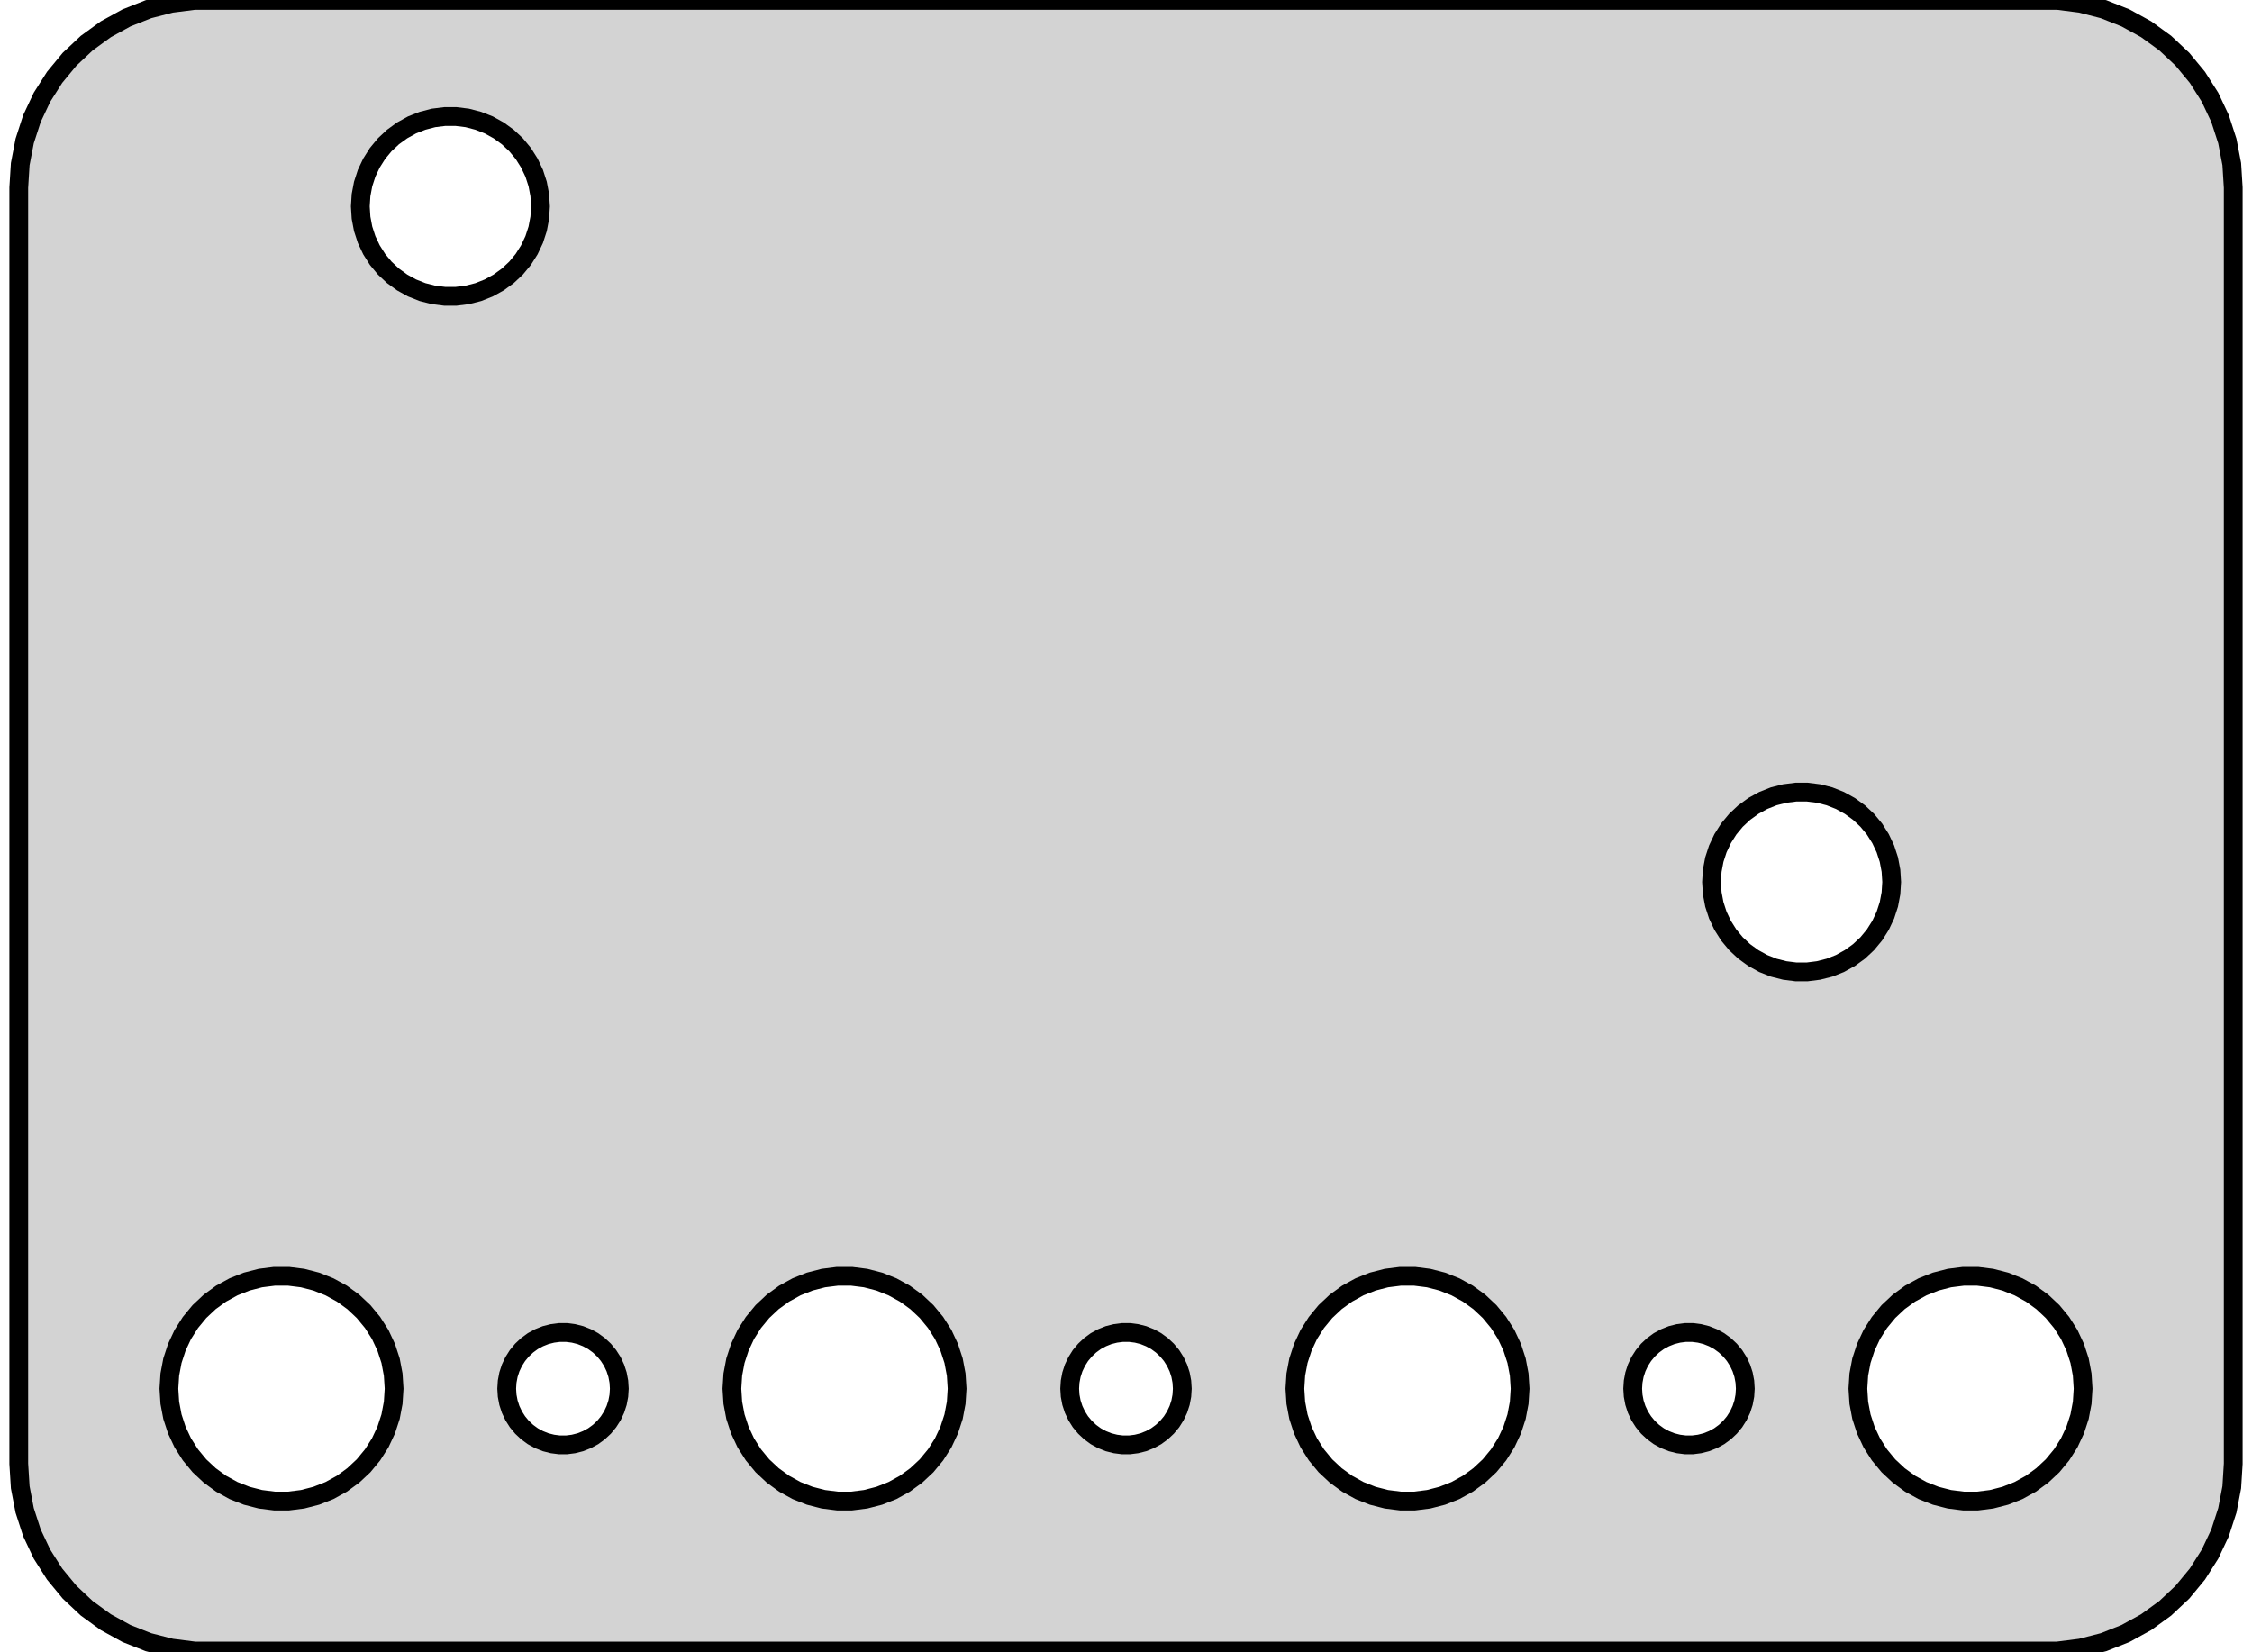
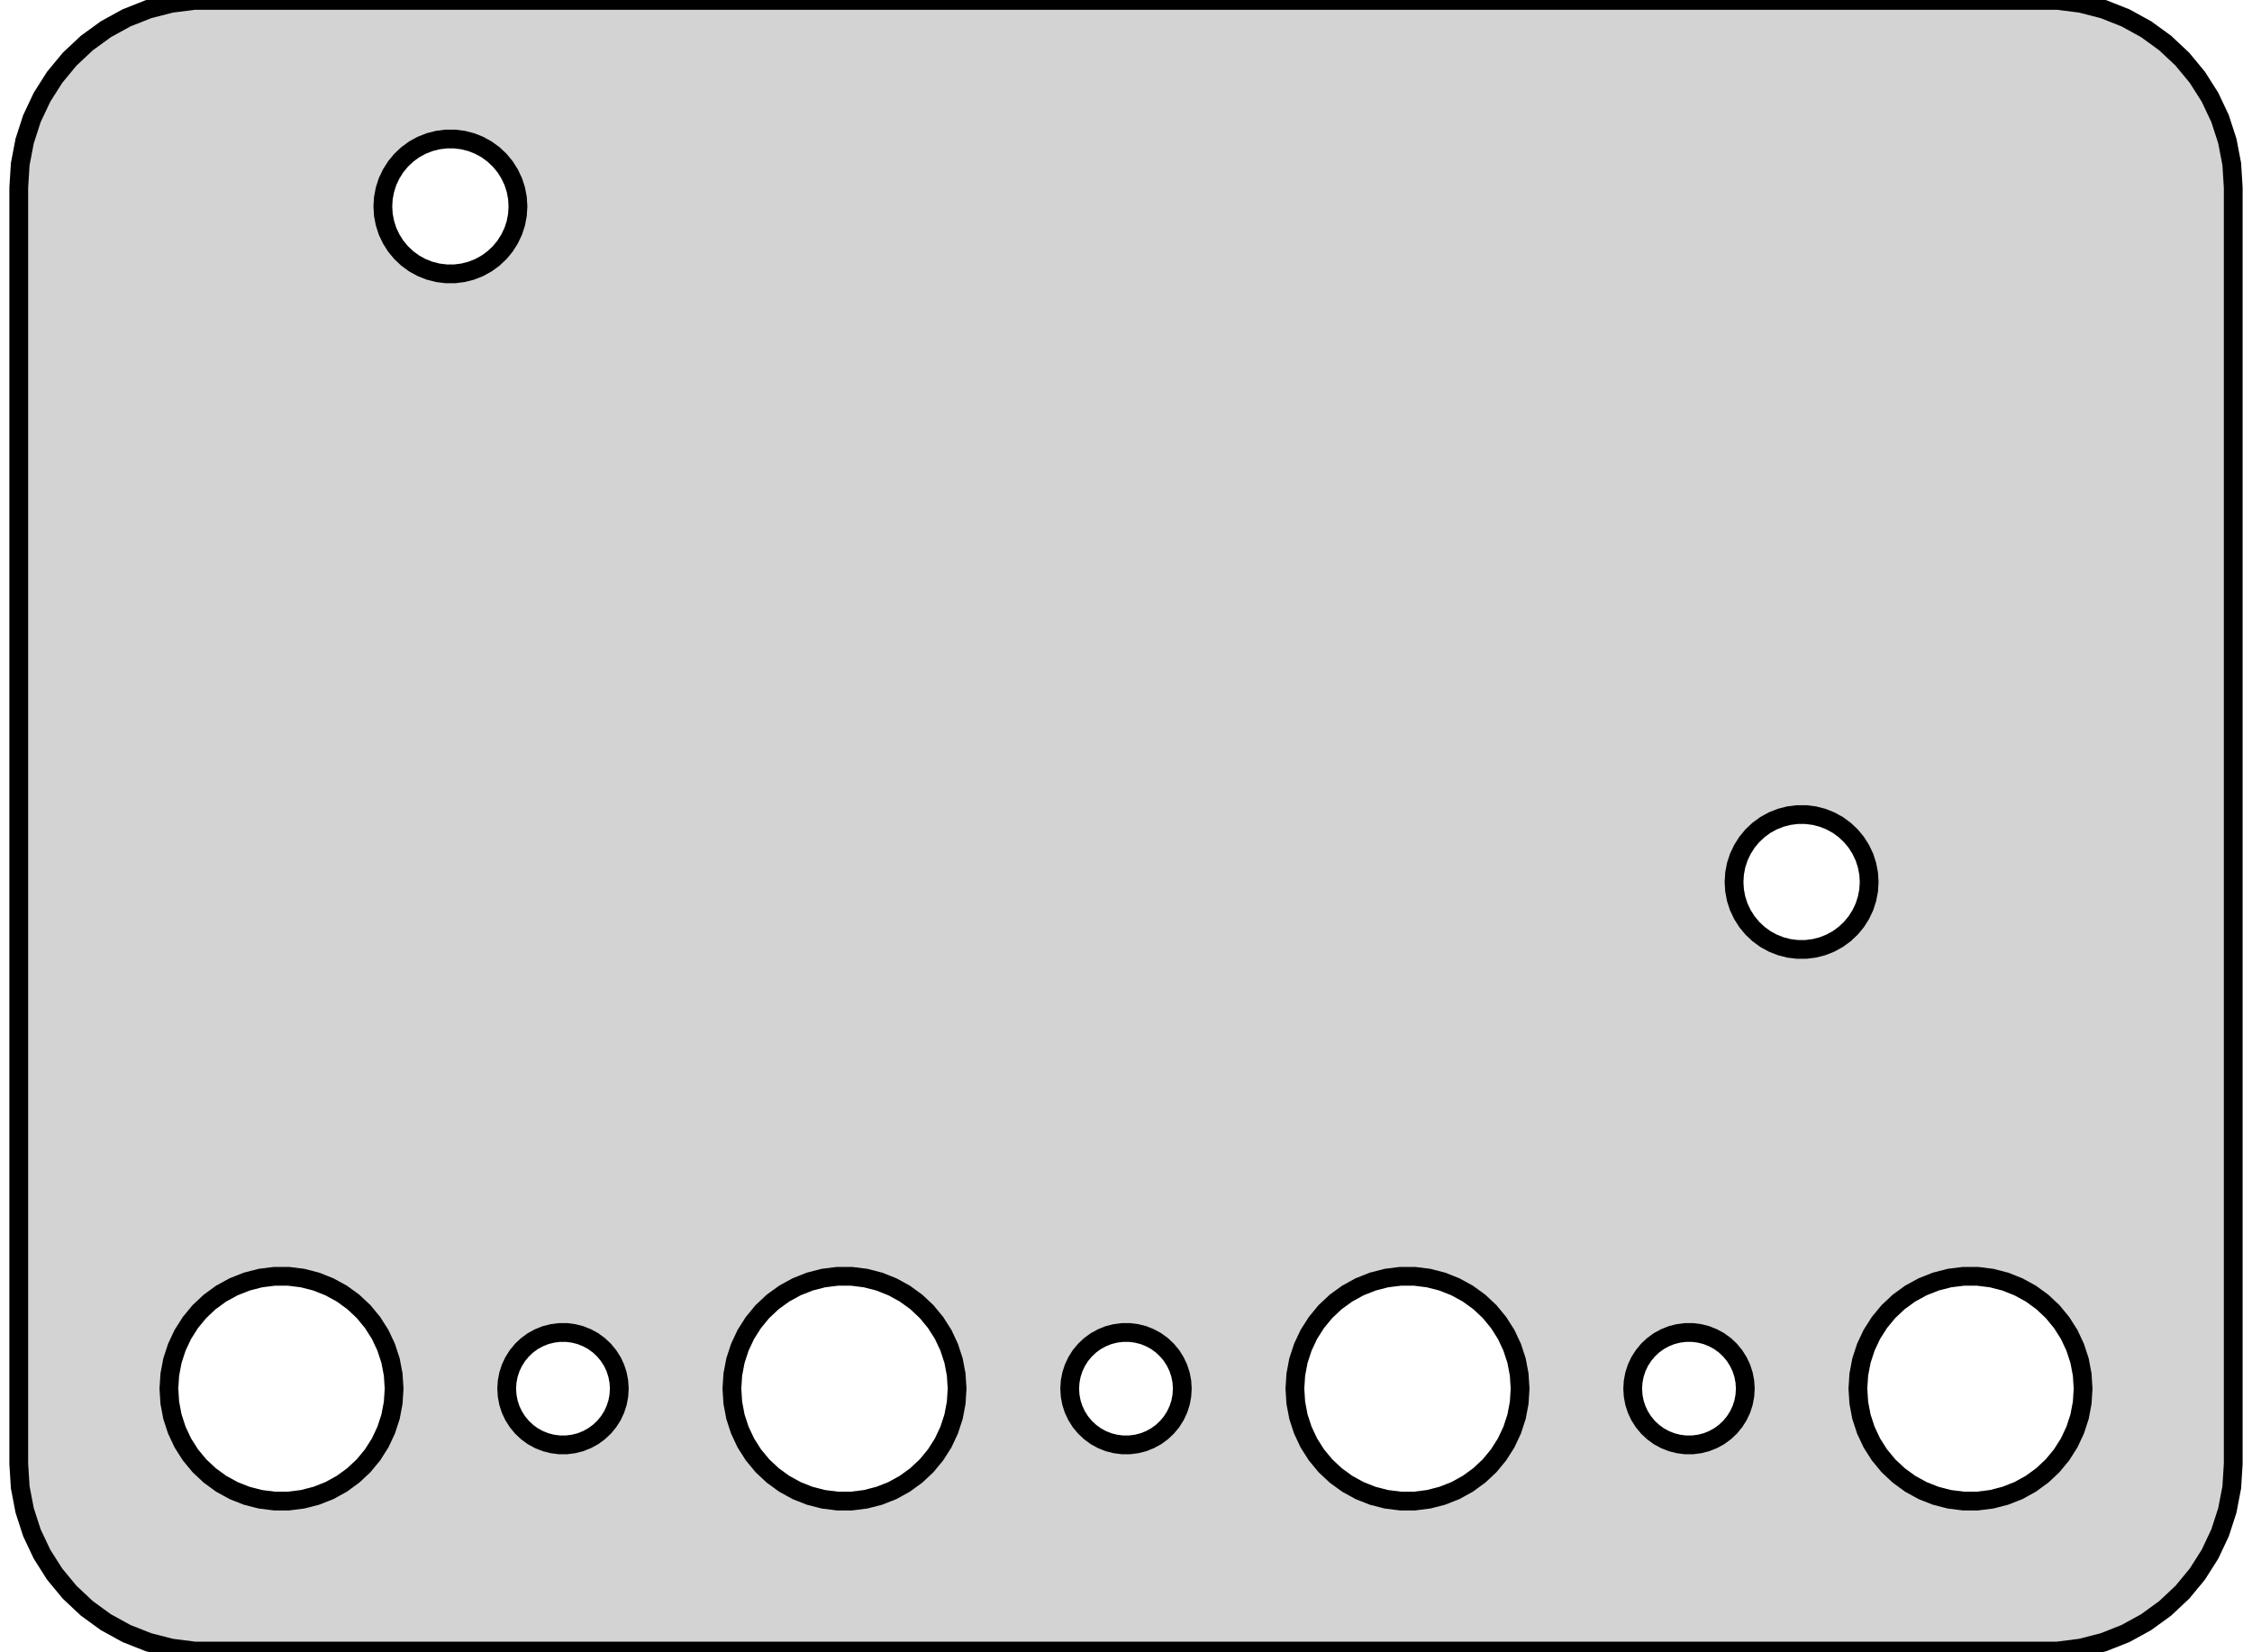
<svg xmlns="http://www.w3.org/2000/svg" width="60mm" height="44mm" viewBox="-30 -22 60 44" version="1.1">
-   <path d=" M 25.437,21.911 L 26.045,21.755 L 26.629,21.524 L 27.179,21.222 L 27.687,20.853 L 28.145,20.423  L 28.545,19.939 L 28.881,19.409 L 29.149,18.841 L 29.343,18.243 L 29.461,17.627 L 29.5,17  L 29.5,-17 L 29.461,-17.627 L 29.343,-18.243 L 29.149,-18.841 L 28.881,-19.409 L 28.545,-19.939  L 28.145,-20.423 L 27.687,-20.853 L 27.179,-21.222 L 26.629,-21.524 L 26.045,-21.755 L 25.437,-21.911  L 24.814,-21.99 L -24.814,-21.99 L -25.437,-21.911 L -26.045,-21.755 L -26.629,-21.524 L -27.179,-21.222  L -27.687,-20.853 L -28.145,-20.423 L -28.545,-19.939 L -28.881,-19.409 L -29.149,-18.841 L -29.343,-18.243  L -29.461,-17.627 L -29.5,-17 L -29.5,17 L -29.461,17.627 L -29.343,18.243 L -29.149,18.841  L -28.881,19.409 L -28.545,19.939 L -28.145,20.423 L -27.687,20.853 L -27.179,21.222 L -26.629,21.524  L -26.045,21.755 L -25.437,21.911 L -24.814,21.99 L 24.814,21.99 z M -18.151,-14.105 L -18.45,-14.143 L -18.742,-14.217 L -19.022,-14.328 L -19.286,-14.474 L -19.53,-14.651  L -19.75,-14.857 L -19.942,-15.089 L -20.103,-15.344 L -20.232,-15.617 L -20.325,-15.903 L -20.381,-16.199  L -20.4,-16.5 L -20.381,-16.801 L -20.325,-17.097 L -20.232,-17.384 L -20.103,-17.656 L -19.942,-17.911  L -19.75,-18.143 L -19.53,-18.349 L -19.286,-18.526 L -19.022,-18.672 L -18.742,-18.782 L -18.45,-18.858  L -18.151,-18.895 L -17.849,-18.895 L -17.55,-18.858 L -17.258,-18.782 L -16.978,-18.672 L -16.714,-18.526  L -16.47,-18.349 L -16.25,-18.143 L -16.058,-17.911 L -15.897,-17.656 L -15.768,-17.384 L -15.675,-17.097  L -15.619,-16.801 L -15.6,-16.5 L -15.619,-16.199 L -15.675,-15.903 L -15.768,-15.617 L -15.897,-15.344  L -16.058,-15.089 L -16.25,-14.857 L -16.47,-14.651 L -16.714,-14.474 L -16.978,-14.328 L -17.258,-14.217  L -17.55,-14.143 L -17.849,-14.105 z M 17.849,3.895 L 17.55,3.857 L 17.258,3.783 L 16.978,3.672 L 16.714,3.526 L 16.47,3.349  L 16.25,3.143 L 16.058,2.911 L 15.897,2.656 L 15.768,2.383 L 15.675,2.097 L 15.619,1.801  L 15.6,1.5 L 15.619,1.199 L 15.675,0.903 L 15.768,0.617 L 15.897,0.344 L 16.058,0.089  L 16.25,-0.143 L 16.47,-0.349 L 16.714,-0.526 L 16.978,-0.672 L 17.258,-0.783 L 17.55,-0.857  L 17.849,-0.895 L 18.151,-0.895 L 18.45,-0.857 L 18.742,-0.783 L 19.022,-0.672 L 19.286,-0.526  L 19.53,-0.349 L 19.75,-0.143 L 19.942,0.089 L 20.103,0.344 L 20.232,0.617 L 20.325,0.903  L 20.381,1.199 L 20.4,1.5 L 20.381,1.801 L 20.325,2.097 L 20.232,2.383 L 20.103,2.656  L 19.942,2.911 L 19.75,3.143 L 19.53,3.349 L 19.286,3.526 L 19.022,3.672 L 18.742,3.783  L 18.45,3.857 L 18.151,3.895 z M 22.312,17.994 L 21.938,17.947 L 21.573,17.853 L 21.223,17.715 L 20.892,17.533 L 20.588,17.311  L 20.313,17.054 L 20.073,16.763 L 19.871,16.445 L 19.711,16.104 L 19.594,15.746 L 19.524,15.376  L 19.5,15 L 19.524,14.624 L 19.594,14.254 L 19.711,13.896 L 19.871,13.555 L 20.073,13.237  L 20.313,12.946 L 20.588,12.688 L 20.892,12.467 L 21.223,12.286 L 21.573,12.147 L 21.938,12.053  L 22.312,12.006 L 22.688,12.006 L 23.062,12.053 L 23.427,12.147 L 23.777,12.286 L 24.108,12.467  L 24.412,12.688 L 24.687,12.946 L 24.927,13.237 L 25.129,13.555 L 25.289,13.896 L 25.406,14.254  L 25.476,14.624 L 25.5,15 L 25.476,15.376 L 25.406,15.746 L 25.289,16.104 L 25.129,16.445  L 24.927,16.763 L 24.687,17.054 L 24.412,17.311 L 24.108,17.533 L 23.777,17.715 L 23.427,17.853  L 23.062,17.947 L 22.688,17.994 z M 7.312,17.994 L 6.938,17.947 L 6.573,17.853 L 6.223,17.715 L 5.893,17.533 L 5.588,17.311  L 5.313,17.054 L 5.073,16.763 L 4.871,16.445 L 4.711,16.104 L 4.594,15.746 L 4.524,15.376  L 4.5,15 L 4.524,14.624 L 4.594,14.254 L 4.711,13.896 L 4.871,13.555 L 5.073,13.237  L 5.313,12.946 L 5.588,12.688 L 5.893,12.467 L 6.223,12.286 L 6.573,12.147 L 6.938,12.053  L 7.312,12.006 L 7.688,12.006 L 8.062,12.053 L 8.427,12.147 L 8.777,12.286 L 9.107,12.467  L 9.412,12.688 L 9.687,12.946 L 9.927,13.237 L 10.129,13.555 L 10.289,13.896 L 10.406,14.254  L 10.476,14.624 L 10.5,15 L 10.476,15.376 L 10.406,15.746 L 10.289,16.104 L 10.129,16.445  L 9.927,16.763 L 9.687,17.054 L 9.412,17.311 L 9.107,17.533 L 8.777,17.715 L 8.427,17.853  L 8.062,17.947 L 7.688,17.994 z M -7.688,17.994 L -8.062,17.947 L -8.427,17.853 L -8.777,17.715 L -9.107,17.533 L -9.412,17.311  L -9.687,17.054 L -9.927,16.763 L -10.129,16.445 L -10.289,16.104 L -10.406,15.746 L -10.476,15.376  L -10.5,15 L -10.476,14.624 L -10.406,14.254 L -10.289,13.896 L -10.129,13.555 L -9.927,13.237  L -9.687,12.946 L -9.412,12.688 L -9.107,12.467 L -8.777,12.286 L -8.427,12.147 L -8.062,12.053  L -7.688,12.006 L -7.312,12.006 L -6.938,12.053 L -6.573,12.147 L -6.223,12.286 L -5.893,12.467  L -5.588,12.688 L -5.313,12.946 L -5.073,13.237 L -4.871,13.555 L -4.711,13.896 L -4.594,14.254  L -4.524,14.624 L -4.5,15 L -4.524,15.376 L -4.594,15.746 L -4.711,16.104 L -4.871,16.445  L -5.073,16.763 L -5.313,17.054 L -5.588,17.311 L -5.893,17.533 L -6.223,17.715 L -6.573,17.853  L -6.938,17.947 L -7.312,17.994 z M -22.688,17.994 L -23.062,17.947 L -23.427,17.853 L -23.777,17.715 L -24.108,17.533 L -24.412,17.311  L -24.687,17.054 L -24.927,16.763 L -25.129,16.445 L -25.289,16.104 L -25.406,15.746 L -25.476,15.376  L -25.5,15 L -25.476,14.624 L -25.406,14.254 L -25.289,13.896 L -25.129,13.555 L -24.927,13.237  L -24.687,12.946 L -24.412,12.688 L -24.108,12.467 L -23.777,12.286 L -23.427,12.147 L -23.062,12.053  L -22.688,12.006 L -22.312,12.006 L -21.938,12.053 L -21.573,12.147 L -21.223,12.286 L -20.892,12.467  L -20.588,12.688 L -20.313,12.946 L -20.073,13.237 L -19.871,13.555 L -19.711,13.896 L -19.594,14.254  L -19.524,14.624 L -19.5,15 L -19.524,15.376 L -19.594,15.746 L -19.711,16.104 L -19.871,16.445  L -20.073,16.763 L -20.313,17.054 L -20.588,17.311 L -20.892,17.533 L -21.223,17.715 L -21.573,17.853  L -21.938,17.947 L -22.312,17.994 z M -0.094,16.497 L -0.281,16.473 L -0.464,16.427 L -0.639,16.357 L -0.804,16.267 L -0.956,16.156  L -1.093,16.027 L -1.214,15.882 L -1.314,15.723 L -1.395,15.552 L -1.453,15.373 L -1.488,15.188  L -1.5,15 L -1.488,14.812 L -1.453,14.627 L -1.395,14.448 L -1.314,14.277 L -1.214,14.118  L -1.093,13.973 L -0.956,13.844 L -0.804,13.733 L -0.639,13.643 L -0.464,13.573 L -0.281,13.527  L -0.094,13.503 L 0.094,13.503 L 0.281,13.527 L 0.464,13.573 L 0.639,13.643 L 0.804,13.733  L 0.956,13.844 L 1.093,13.973 L 1.214,14.118 L 1.314,14.277 L 1.395,14.448 L 1.453,14.627  L 1.488,14.812 L 1.5,15 L 1.488,15.188 L 1.453,15.373 L 1.395,15.552 L 1.314,15.723  L 1.214,15.882 L 1.093,16.027 L 0.956,16.156 L 0.804,16.267 L 0.639,16.357 L 0.464,16.427  L 0.281,16.473 L 0.094,16.497 z M 14.906,16.497 L 14.719,16.473 L 14.537,16.427 L 14.361,16.357 L 14.196,16.267 L 14.044,16.156  L 13.906,16.027 L 13.787,15.882 L 13.685,15.723 L 13.605,15.552 L 13.547,15.373 L 13.512,15.188  L 13.5,15 L 13.512,14.812 L 13.547,14.627 L 13.605,14.448 L 13.685,14.277 L 13.787,14.118  L 13.906,13.973 L 14.044,13.844 L 14.196,13.733 L 14.361,13.643 L 14.537,13.573 L 14.719,13.527  L 14.906,13.503 L 15.094,13.503 L 15.281,13.527 L 15.463,13.573 L 15.639,13.643 L 15.804,13.733  L 15.956,13.844 L 16.093,13.973 L 16.213,14.118 L 16.314,14.277 L 16.395,14.448 L 16.453,14.627  L 16.488,14.812 L 16.5,15 L 16.488,15.188 L 16.453,15.373 L 16.395,15.552 L 16.314,15.723  L 16.213,15.882 L 16.093,16.027 L 15.956,16.156 L 15.804,16.267 L 15.639,16.357 L 15.463,16.427  L 15.281,16.473 L 15.094,16.497 z M -15.094,16.497 L -15.281,16.473 L -15.463,16.427 L -15.639,16.357 L -15.804,16.267 L -15.956,16.156  L -16.093,16.027 L -16.213,15.882 L -16.314,15.723 L -16.395,15.552 L -16.453,15.373 L -16.488,15.188  L -16.5,15 L -16.488,14.812 L -16.453,14.627 L -16.395,14.448 L -16.314,14.277 L -16.213,14.118  L -16.093,13.973 L -15.956,13.844 L -15.804,13.733 L -15.639,13.643 L -15.463,13.573 L -15.281,13.527  L -15.094,13.503 L -14.906,13.503 L -14.719,13.527 L -14.537,13.573 L -14.361,13.643 L -14.196,13.733  L -14.044,13.844 L -13.906,13.973 L -13.787,14.118 L -13.685,14.277 L -13.605,14.448 L -13.547,14.627  L -13.512,14.812 L -13.5,15 L -13.512,15.188 L -13.547,15.373 L -13.605,15.552 L -13.685,15.723  L -13.787,15.882 L -13.906,16.027 L -14.044,16.156 L -14.196,16.267 L -14.361,16.357 L -14.537,16.427  L -14.719,16.473 L -14.906,16.497 z " stroke="black" fill="lightgray" stroke-width="0.5" />
+   <path d=" M 25.437,21.911 L 26.045,21.755 L 26.629,21.524 L 27.179,21.222 L 27.687,20.853 L 28.145,20.423  L 28.545,19.939 L 28.881,19.409 L 29.149,18.841 L 29.343,18.243 L 29.461,17.627 L 29.5,17  L 29.5,-17 L 29.461,-17.627 L 29.343,-18.243 L 29.149,-18.841 L 28.881,-19.409 L 28.545,-19.939  L 28.145,-20.423 L 27.687,-20.853 L 27.179,-21.222 L 26.629,-21.524 L 26.045,-21.755 L 25.437,-21.911  L 24.814,-21.99 L -24.814,-21.99 L -25.437,-21.911 L -26.045,-21.755 L -26.629,-21.524 L -27.179,-21.222  L -27.687,-20.853 L -28.145,-20.423 L -28.545,-19.939 L -28.881,-19.409 L -29.149,-18.841 L -29.343,-18.243  L -29.461,-17.627 L -29.5,-17 L -29.5,17 L -29.461,17.627 L -29.343,18.243 L -29.149,18.841  L -28.881,19.409 L -28.545,19.939 L -28.145,20.423 L -27.687,20.853 L -27.179,21.222 L -26.629,21.524  L -26.045,21.755 L -25.437,21.911 L -24.814,21.99 L 24.814,21.99 z M -18.113,-14.704 L -18.337,-14.732 L -18.556,-14.788 L -18.766,-14.871 L -18.965,-14.98 L -19.147,-15.113  L -19.312,-15.268 L -19.456,-15.442 L -19.577,-15.633 L -19.674,-15.837 L -19.743,-16.052 L -19.786,-16.274  L -19.8,-16.5 L -19.786,-16.726 L -19.743,-16.948 L -19.674,-17.163 L -19.577,-17.367 L -19.456,-17.558  L -19.312,-17.732 L -19.147,-17.887 L -18.965,-18.02 L -18.766,-18.129 L -18.556,-18.212 L -18.337,-18.268  L -18.113,-18.296 L -17.887,-18.296 L -17.663,-18.268 L -17.444,-18.212 L -17.234,-18.129 L -17.035,-18.02  L -16.853,-17.887 L -16.688,-17.732 L -16.544,-17.558 L -16.423,-17.367 L -16.326,-17.163 L -16.256,-16.948  L -16.214,-16.726 L -16.2,-16.5 L -16.214,-16.274 L -16.256,-16.052 L -16.326,-15.837 L -16.423,-15.633  L -16.544,-15.442 L -16.688,-15.268 L -16.853,-15.113 L -17.035,-14.98 L -17.234,-14.871 L -17.444,-14.788  L -17.663,-14.732 L -17.887,-14.704 z M 17.887,3.296 L 17.663,3.268 L 17.444,3.212 L 17.234,3.129 L 17.035,3.02 L 16.853,2.887  L 16.688,2.732 L 16.544,2.558 L 16.423,2.367 L 16.326,2.163 L 16.256,1.948 L 16.214,1.726  L 16.2,1.5 L 16.214,1.274 L 16.256,1.052 L 16.326,0.837 L 16.423,0.633 L 16.544,0.442  L 16.688,0.268 L 16.853,0.113 L 17.035,-0.02 L 17.234,-0.129 L 17.444,-0.212 L 17.663,-0.268  L 17.887,-0.296 L 18.113,-0.296 L 18.337,-0.268 L 18.556,-0.212 L 18.766,-0.129 L 18.965,-0.02  L 19.147,0.113 L 19.312,0.268 L 19.456,0.442 L 19.577,0.633 L 19.674,0.837 L 19.743,1.052  L 19.786,1.274 L 19.8,1.5 L 19.786,1.726 L 19.743,1.948 L 19.674,2.163 L 19.577,2.367  L 19.456,2.558 L 19.312,2.732 L 19.147,2.887 L 18.965,3.02 L 18.766,3.129 L 18.556,3.212  L 18.337,3.268 L 18.113,3.296 z M -22.688,17.994 L -23.062,17.947 L -23.427,17.853 L -23.777,17.715 L -24.108,17.533 L -24.412,17.311  L -24.687,17.054 L -24.927,16.763 L -25.129,16.445 L -25.289,16.104 L -25.406,15.746 L -25.476,15.376  L -25.5,15 L -25.476,14.624 L -25.406,14.254 L -25.289,13.896 L -25.129,13.555 L -24.927,13.237  L -24.687,12.946 L -24.412,12.688 L -24.108,12.467 L -23.777,12.286 L -23.427,12.147 L -23.062,12.053  L -22.688,12.006 L -22.312,12.006 L -21.938,12.053 L -21.573,12.147 L -21.223,12.286 L -20.892,12.467  L -20.588,12.688 L -20.313,12.946 L -20.073,13.237 L -19.871,13.555 L -19.711,13.896 L -19.594,14.254  L -19.524,14.624 L -19.5,15 L -19.524,15.376 L -19.594,15.746 L -19.711,16.104 L -19.871,16.445  L -20.073,16.763 L -20.313,17.054 L -20.588,17.311 L -20.892,17.533 L -21.223,17.715 L -21.573,17.853  L -21.938,17.947 L -22.312,17.994 z M 7.312,17.994 L 6.938,17.947 L 6.573,17.853 L 6.223,17.715 L 5.893,17.533 L 5.588,17.311  L 5.313,17.054 L 5.073,16.763 L 4.871,16.445 L 4.711,16.104 L 4.594,15.746 L 4.524,15.376  L 4.5,15 L 4.524,14.624 L 4.594,14.254 L 4.711,13.896 L 4.871,13.555 L 5.073,13.237  L 5.313,12.946 L 5.588,12.688 L 5.893,12.467 L 6.223,12.286 L 6.573,12.147 L 6.938,12.053  L 7.312,12.006 L 7.688,12.006 L 8.062,12.053 L 8.427,12.147 L 8.777,12.286 L 9.107,12.467  L 9.412,12.688 L 9.687,12.946 L 9.927,13.237 L 10.129,13.555 L 10.289,13.896 L 10.406,14.254  L 10.476,14.624 L 10.5,15 L 10.476,15.376 L 10.406,15.746 L 10.289,16.104 L 10.129,16.445  L 9.927,16.763 L 9.687,17.054 L 9.412,17.311 L 9.107,17.533 L 8.777,17.715 L 8.427,17.853  L 8.062,17.947 L 7.688,17.994 z M 22.312,17.994 L 21.938,17.947 L 21.573,17.853 L 21.223,17.715 L 20.892,17.533 L 20.588,17.311  L 20.313,17.054 L 20.073,16.763 L 19.871,16.445 L 19.711,16.104 L 19.594,15.746 L 19.524,15.376  L 19.5,15 L 19.524,14.624 L 19.594,14.254 L 19.711,13.896 L 19.871,13.555 L 20.073,13.237  L 20.313,12.946 L 20.588,12.688 L 20.892,12.467 L 21.223,12.286 L 21.573,12.147 L 21.938,12.053  L 22.312,12.006 L 22.688,12.006 L 23.062,12.053 L 23.427,12.147 L 23.777,12.286 L 24.108,12.467  L 24.412,12.688 L 24.687,12.946 L 24.927,13.237 L 25.129,13.555 L 25.289,13.896 L 25.406,14.254  L 25.476,14.624 L 25.5,15 L 25.476,15.376 L 25.406,15.746 L 25.289,16.104 L 25.129,16.445  L 24.927,16.763 L 24.687,17.054 L 24.412,17.311 L 24.108,17.533 L 23.777,17.715 L 23.427,17.853  L 23.062,17.947 L 22.688,17.994 z M -7.688,17.994 L -8.062,17.947 L -8.427,17.853 L -8.777,17.715 L -9.107,17.533 L -9.412,17.311  L -9.687,17.054 L -9.927,16.763 L -10.129,16.445 L -10.289,16.104 L -10.406,15.746 L -10.476,15.376  L -10.5,15 L -10.476,14.624 L -10.406,14.254 L -10.289,13.896 L -10.129,13.555 L -9.927,13.237  L -9.687,12.946 L -9.412,12.688 L -9.107,12.467 L -8.777,12.286 L -8.427,12.147 L -8.062,12.053  L -7.688,12.006 L -7.312,12.006 L -6.938,12.053 L -6.573,12.147 L -6.223,12.286 L -5.893,12.467  L -5.588,12.688 L -5.313,12.946 L -5.073,13.237 L -4.871,13.555 L -4.711,13.896 L -4.594,14.254  L -4.524,14.624 L -4.5,15 L -4.524,15.376 L -4.594,15.746 L -4.711,16.104 L -4.871,16.445  L -5.073,16.763 L -5.313,17.054 L -5.588,17.311 L -5.893,17.533 L -6.223,17.715 L -6.573,17.853  L -6.938,17.947 L -7.312,17.994 z M -15.094,16.497 L -15.281,16.473 L -15.463,16.427 L -15.639,16.357 L -15.804,16.267 L -15.956,16.156  L -16.093,16.027 L -16.213,15.882 L -16.314,15.723 L -16.395,15.552 L -16.453,15.373 L -16.488,15.188  L -16.5,15 L -16.488,14.812 L -16.453,14.627 L -16.395,14.448 L -16.314,14.277 L -16.213,14.118  L -16.093,13.973 L -15.956,13.844 L -15.804,13.733 L -15.639,13.643 L -15.463,13.573 L -15.281,13.527  L -15.094,13.503 L -14.906,13.503 L -14.719,13.527 L -14.537,13.573 L -14.361,13.643 L -14.196,13.733  L -14.044,13.844 L -13.906,13.973 L -13.787,14.118 L -13.685,14.277 L -13.605,14.448 L -13.547,14.627  L -13.512,14.812 L -13.5,15 L -13.512,15.188 L -13.547,15.373 L -13.605,15.552 L -13.685,15.723  L -13.787,15.882 L -13.906,16.027 L -14.044,16.156 L -14.196,16.267 L -14.361,16.357 L -14.537,16.427  L -14.719,16.473 L -14.906,16.497 z M 14.906,16.497 L 14.719,16.473 L 14.537,16.427 L 14.361,16.357 L 14.196,16.267 L 14.044,16.156  L 13.906,16.027 L 13.787,15.882 L 13.685,15.723 L 13.605,15.552 L 13.547,15.373 L 13.512,15.188  L 13.5,15 L 13.512,14.812 L 13.547,14.627 L 13.605,14.448 L 13.685,14.277 L 13.787,14.118  L 13.906,13.973 L 14.044,13.844 L 14.196,13.733 L 14.361,13.643 L 14.537,13.573 L 14.719,13.527  L 14.906,13.503 L 15.094,13.503 L 15.281,13.527 L 15.463,13.573 L 15.639,13.643 L 15.804,13.733  L 15.956,13.844 L 16.093,13.973 L 16.213,14.118 L 16.314,14.277 L 16.395,14.448 L 16.453,14.627  L 16.488,14.812 L 16.5,15 L 16.488,15.188 L 16.453,15.373 L 16.395,15.552 L 16.314,15.723  L 16.213,15.882 L 16.093,16.027 L 15.956,16.156 L 15.804,16.267 L 15.639,16.357 L 15.463,16.427  L 15.281,16.473 L 15.094,16.497 z M -0.094,16.497 L -0.281,16.473 L -0.464,16.427 L -0.639,16.357 L -0.804,16.267 L -0.956,16.156  L -1.093,16.027 L -1.214,15.882 L -1.314,15.723 L -1.395,15.552 L -1.453,15.373 L -1.488,15.188  L -1.5,15 L -1.488,14.812 L -1.453,14.627 L -1.395,14.448 L -1.314,14.277 L -1.214,14.118  L -1.093,13.973 L -0.956,13.844 L -0.804,13.733 L -0.639,13.643 L -0.464,13.573 L -0.281,13.527  L -0.094,13.503 L 0.094,13.503 L 0.281,13.527 L 0.464,13.573 L 0.639,13.643 L 0.804,13.733  L 0.956,13.844 L 1.093,13.973 L 1.214,14.118 L 1.314,14.277 L 1.395,14.448 L 1.453,14.627  L 1.488,14.812 L 1.5,15 L 1.488,15.188 L 1.453,15.373 L 1.395,15.552 L 1.314,15.723  L 1.214,15.882 L 1.093,16.027 L 0.956,16.156 L 0.804,16.267 L 0.639,16.357 L 0.464,16.427  L 0.281,16.473 L 0.094,16.497 z " stroke="black" fill="lightgray" stroke-width="0.5" />
</svg>
